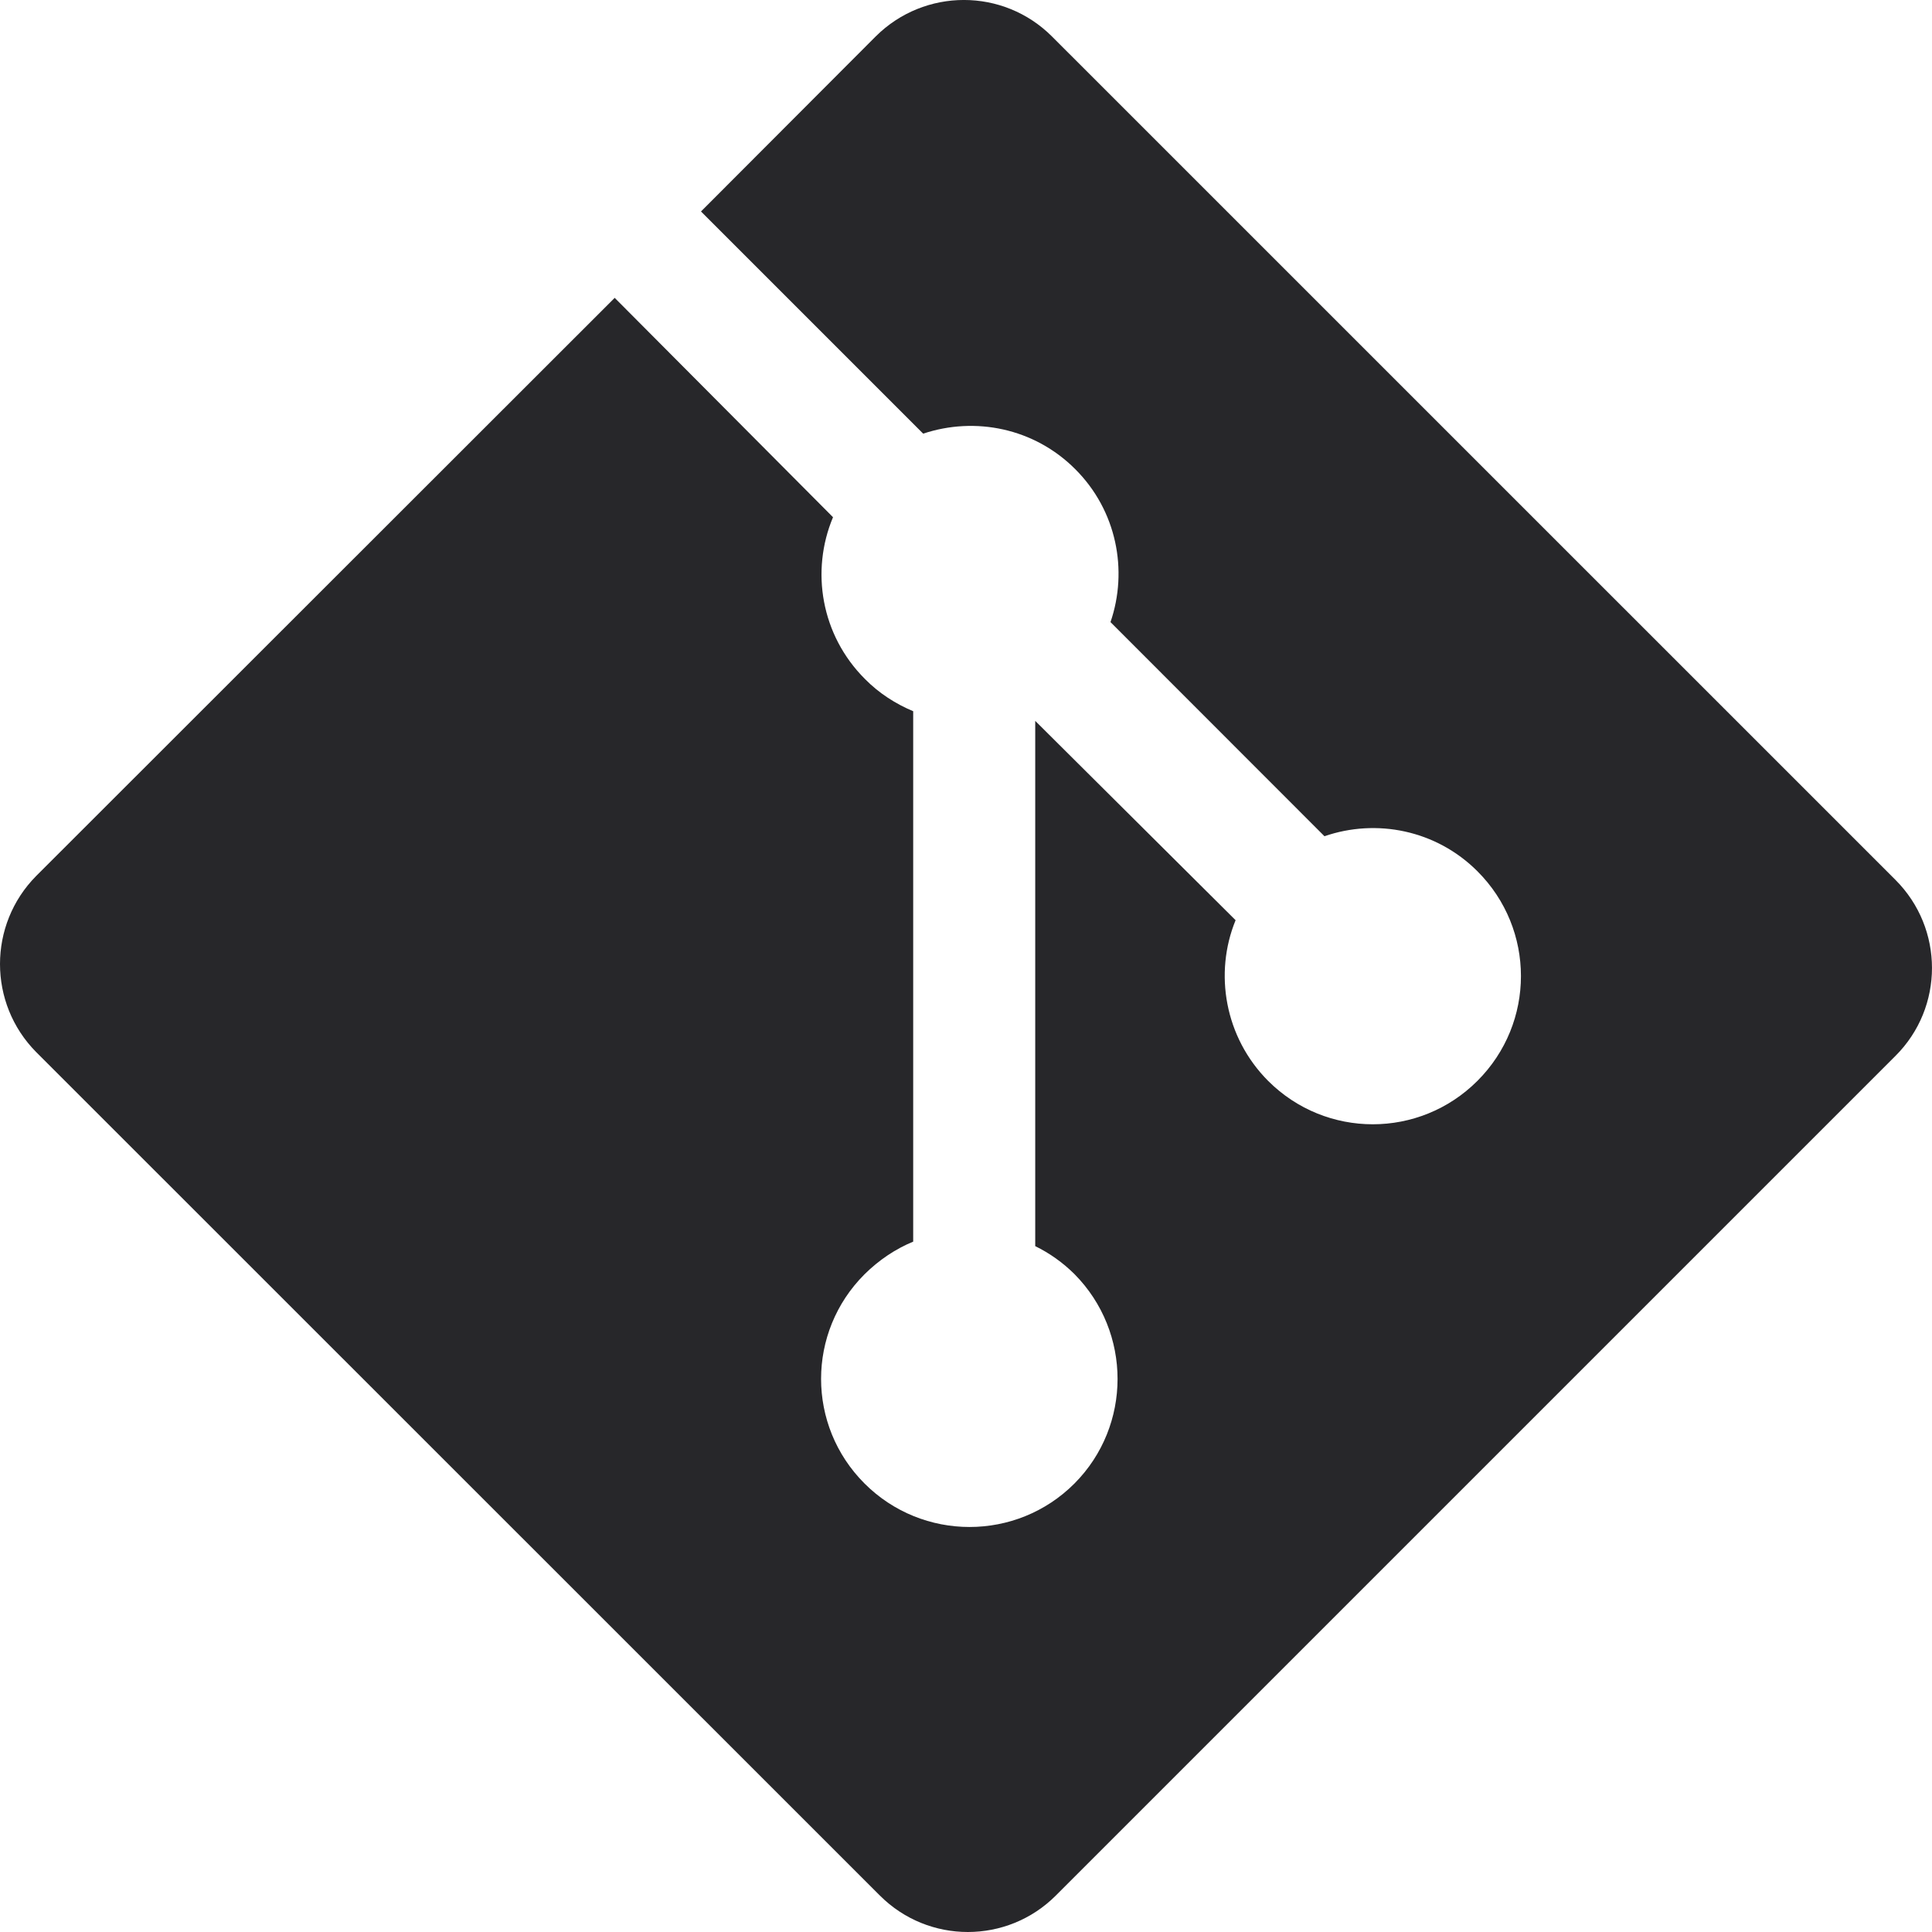
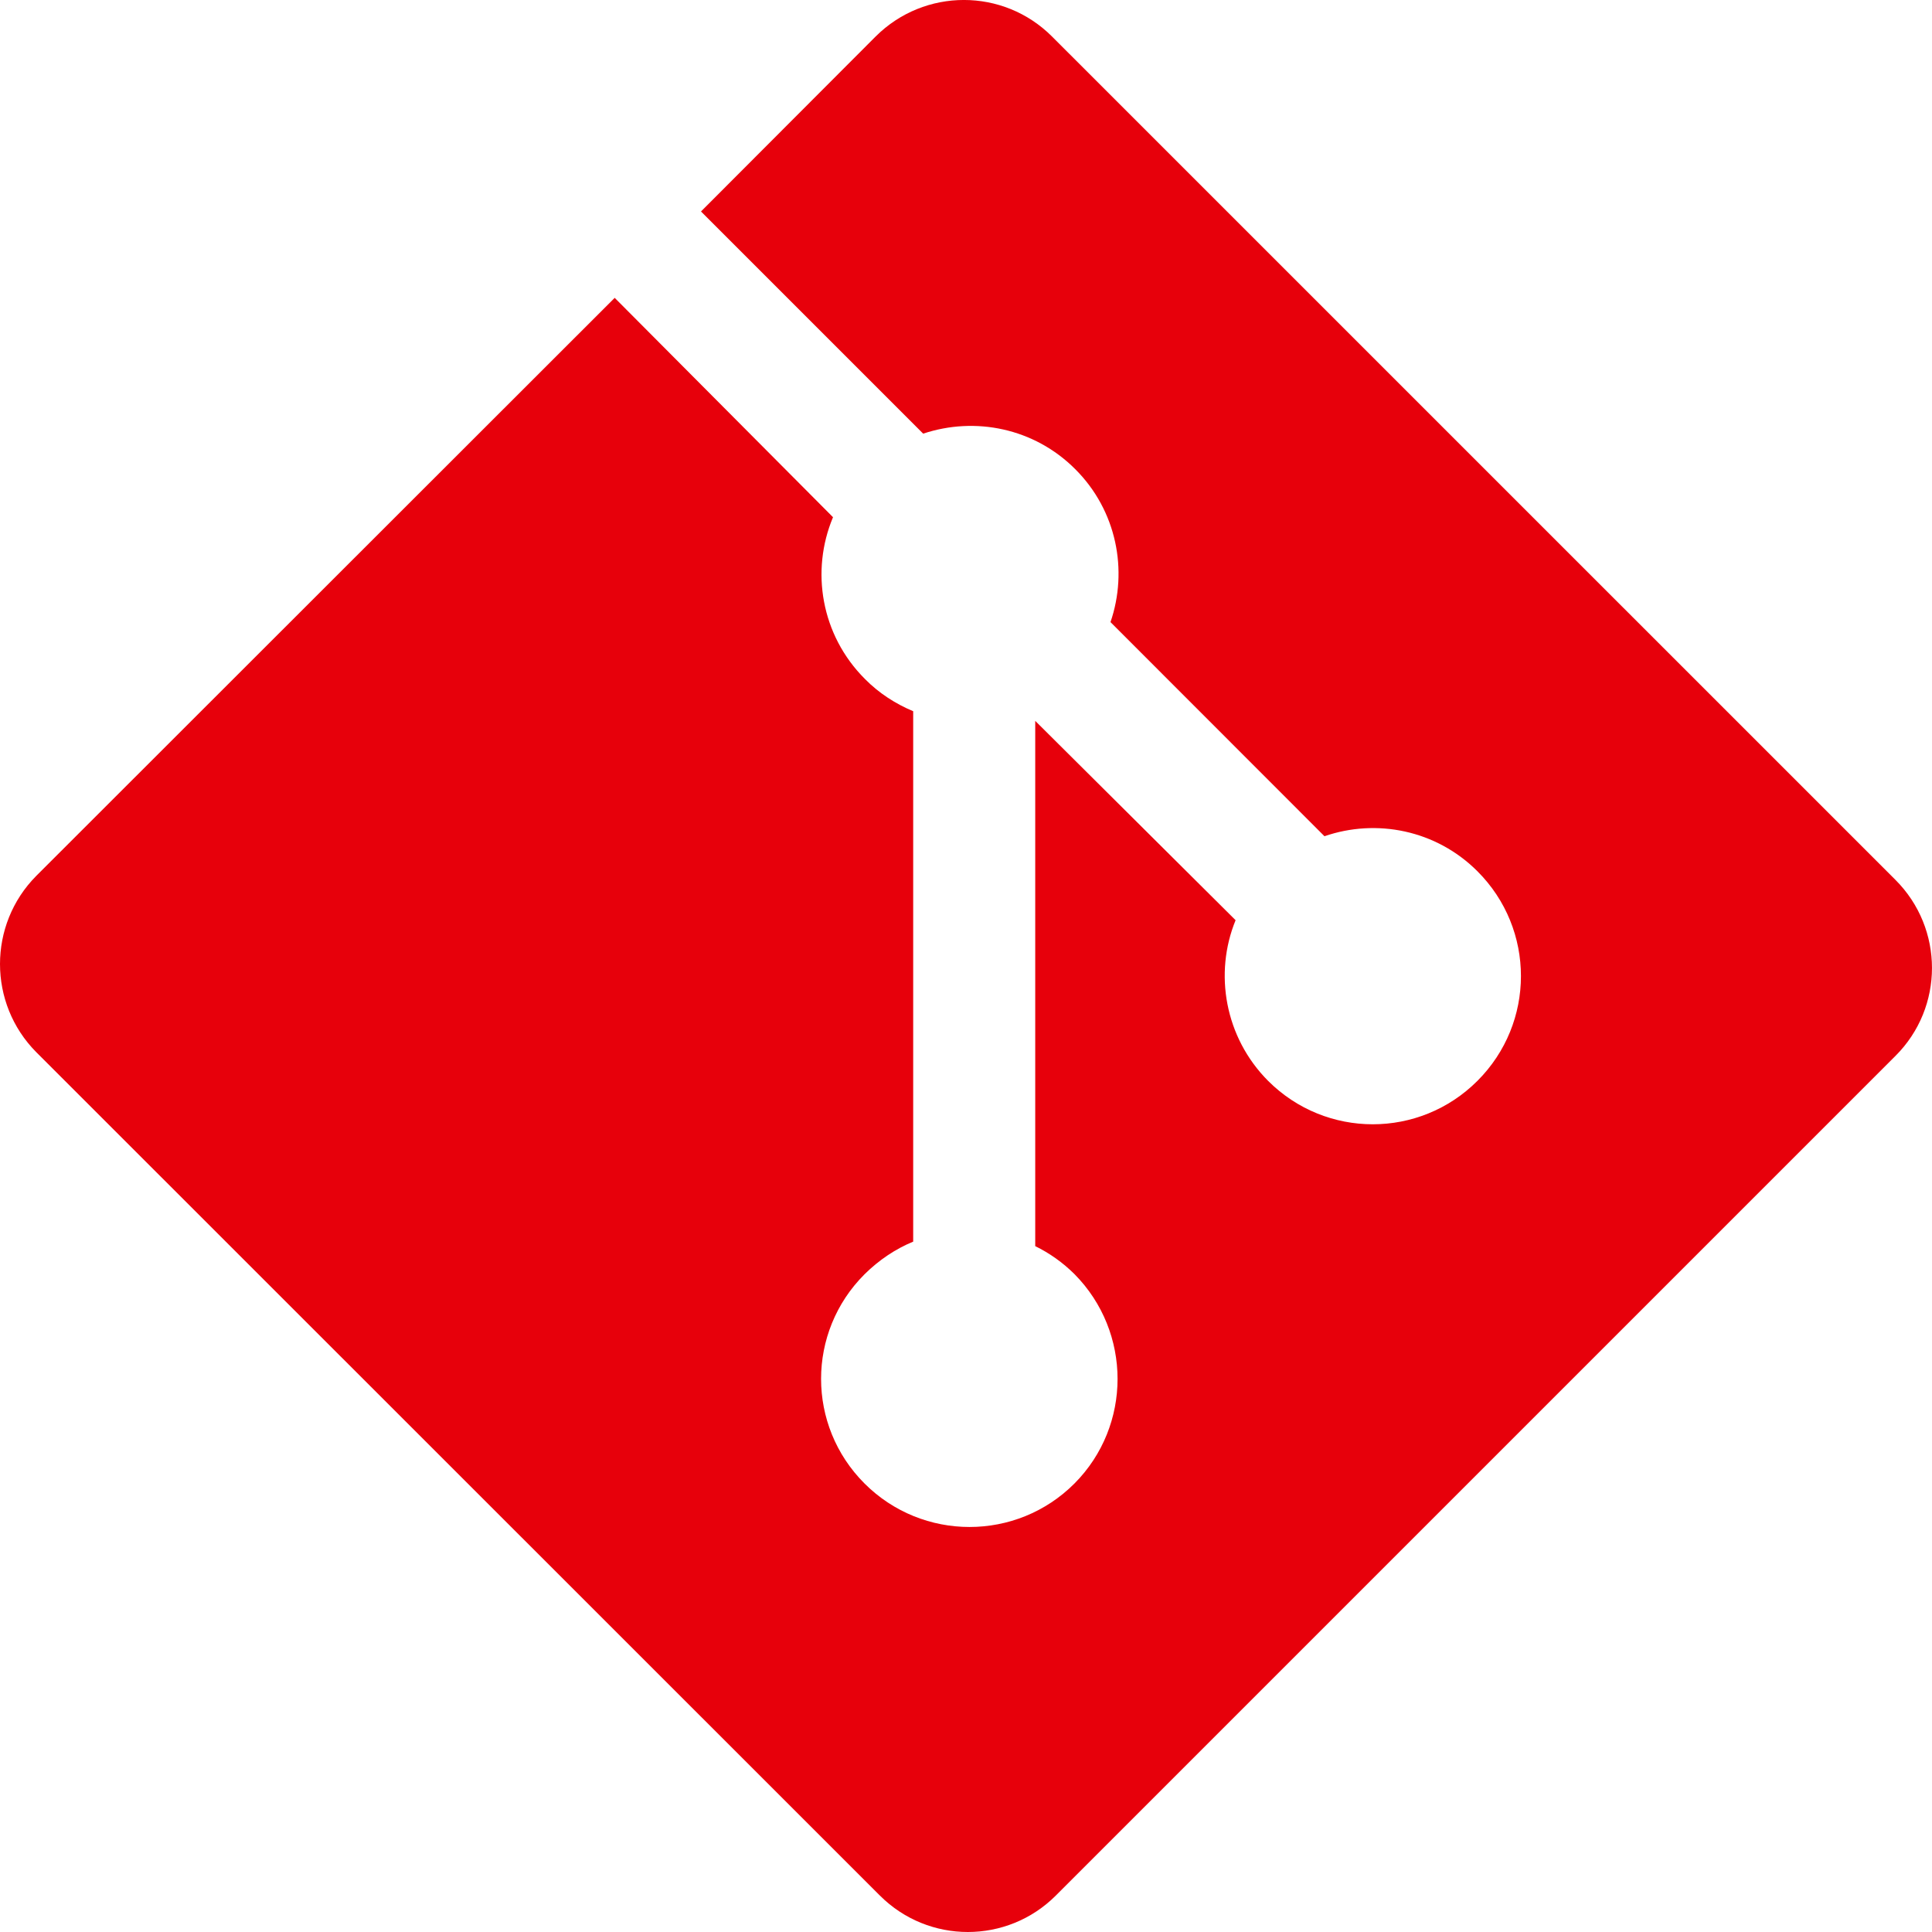
<svg xmlns="http://www.w3.org/2000/svg" role="img" viewBox="0 0 24 24" version="1.1" id="svg6">
  <defs id="defs10" />
-   <path d="M23.546 10.93L13.067.452c-.604-.603-1.582-.603-2.188 0L8.708 2.627l2.76 2.76c.645-.215 1.379-.07 1.889.441.516.515.658 1.258.438 1.9l2.658 2.66c.645-.223 1.387-.078 1.9.435.721.72.721 1.884 0 2.604-.719.719-1.881.719-2.6 0-.539-.541-.674-1.337-.404-1.996L12.86 8.955v6.525c.176.086.342.203.488.348.713.721.713 1.883 0 2.6-.719.721-1.889.721-2.609 0-.719-.719-.719-1.879 0-2.598.182-.18.387-.316.605-.406V8.835c-.217-.091-.424-.222-.6-.401-.545-.545-.676-1.342-.396-2.009L7.636 3.7.45 10.881c-.6.605-.6 1.584 0 2.189l10.48 10.477c.604.604 1.582.604 2.186 0l10.43-10.43c.605-.603.605-1.582 0-2.187" id="path4" style="fill:#27272a;fill-opacity:1" />
+   <path d="M23.546 10.93L13.067.452c-.604-.603-1.582-.603-2.188 0L8.708 2.627l2.76 2.76c.645-.215 1.379-.07 1.889.441.516.515.658 1.258.438 1.9l2.658 2.66c.645-.223 1.387-.078 1.9.435.721.72.721 1.884 0 2.604-.719.719-1.881.719-2.6 0-.539-.541-.674-1.337-.404-1.996L12.86 8.955v6.525c.176.086.342.203.488.348.713.721.713 1.883 0 2.6-.719.721-1.889.721-2.609 0-.719-.719-.719-1.879 0-2.598.182-.18.387-.316.605-.406V8.835c-.217-.091-.424-.222-.6-.401-.545-.545-.676-1.342-.396-2.009L7.636 3.7.45 10.881c-.6.605-.6 1.584 0 2.189l10.48 10.477c.604.604 1.582.604 2.186 0l10.43-10.43c.605-.603.605-1.582 0-2.187" id="path4" style="fill:#e7000b;fill-opacity:1" />
</svg>
